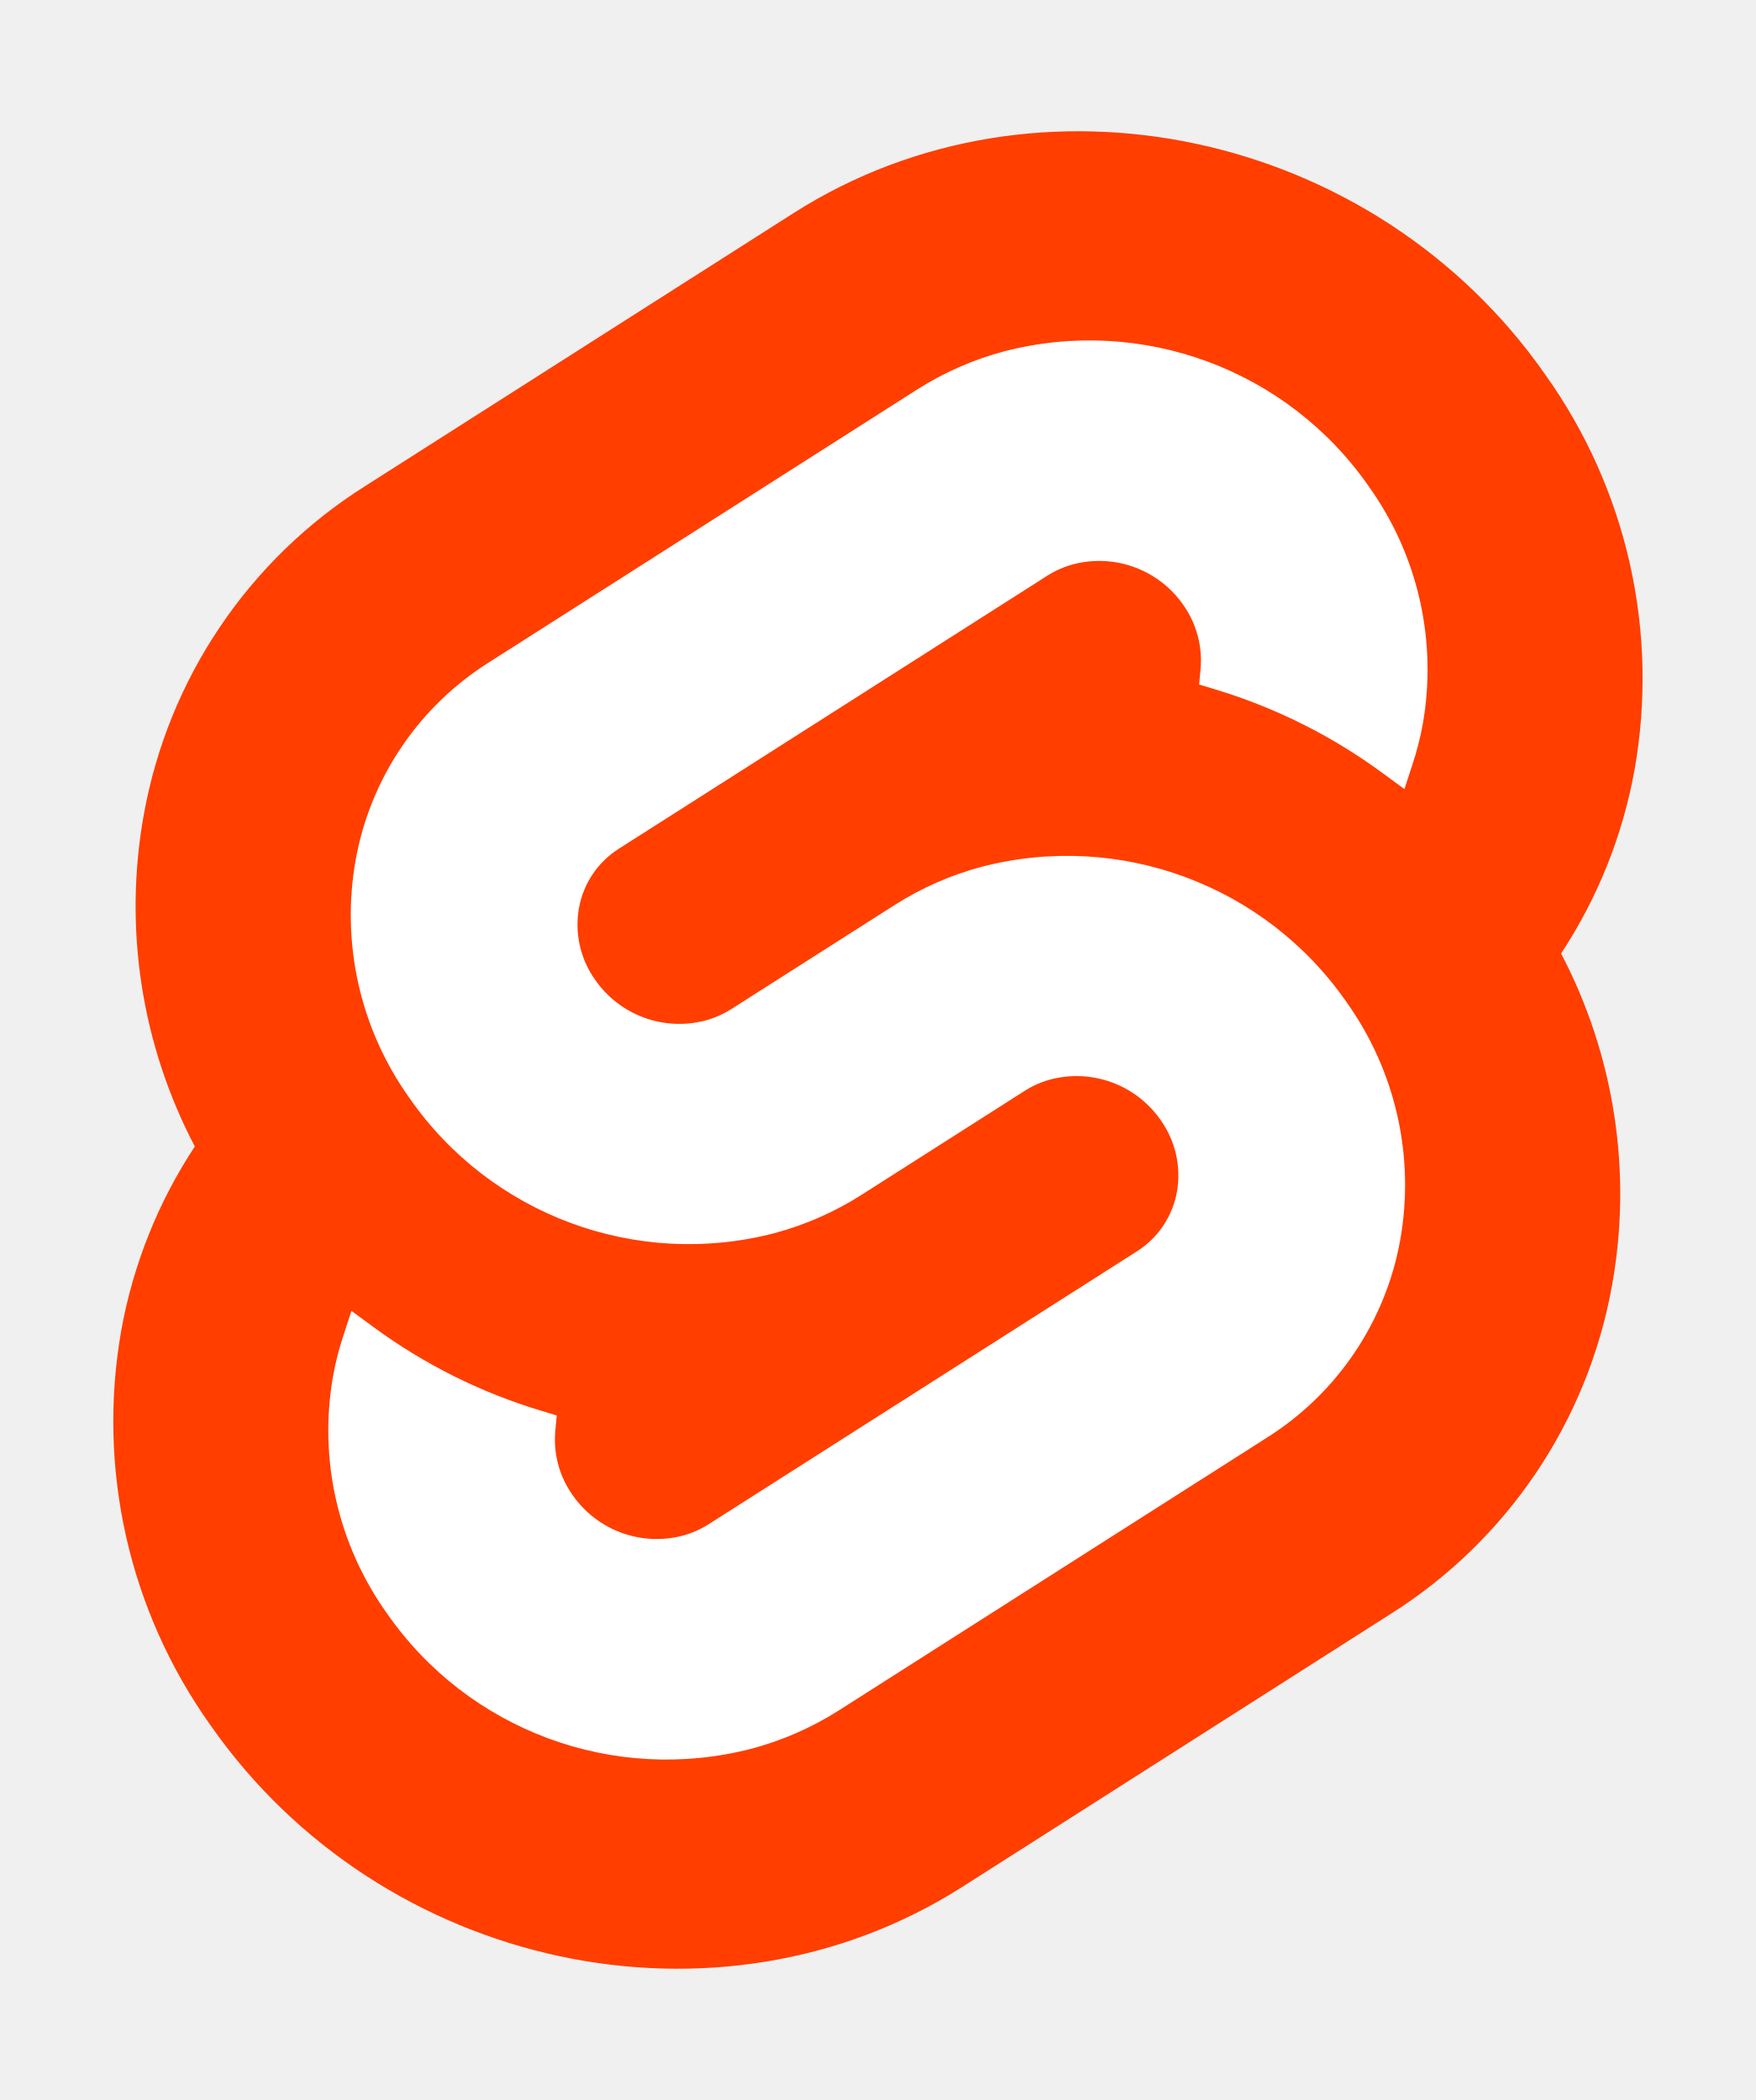
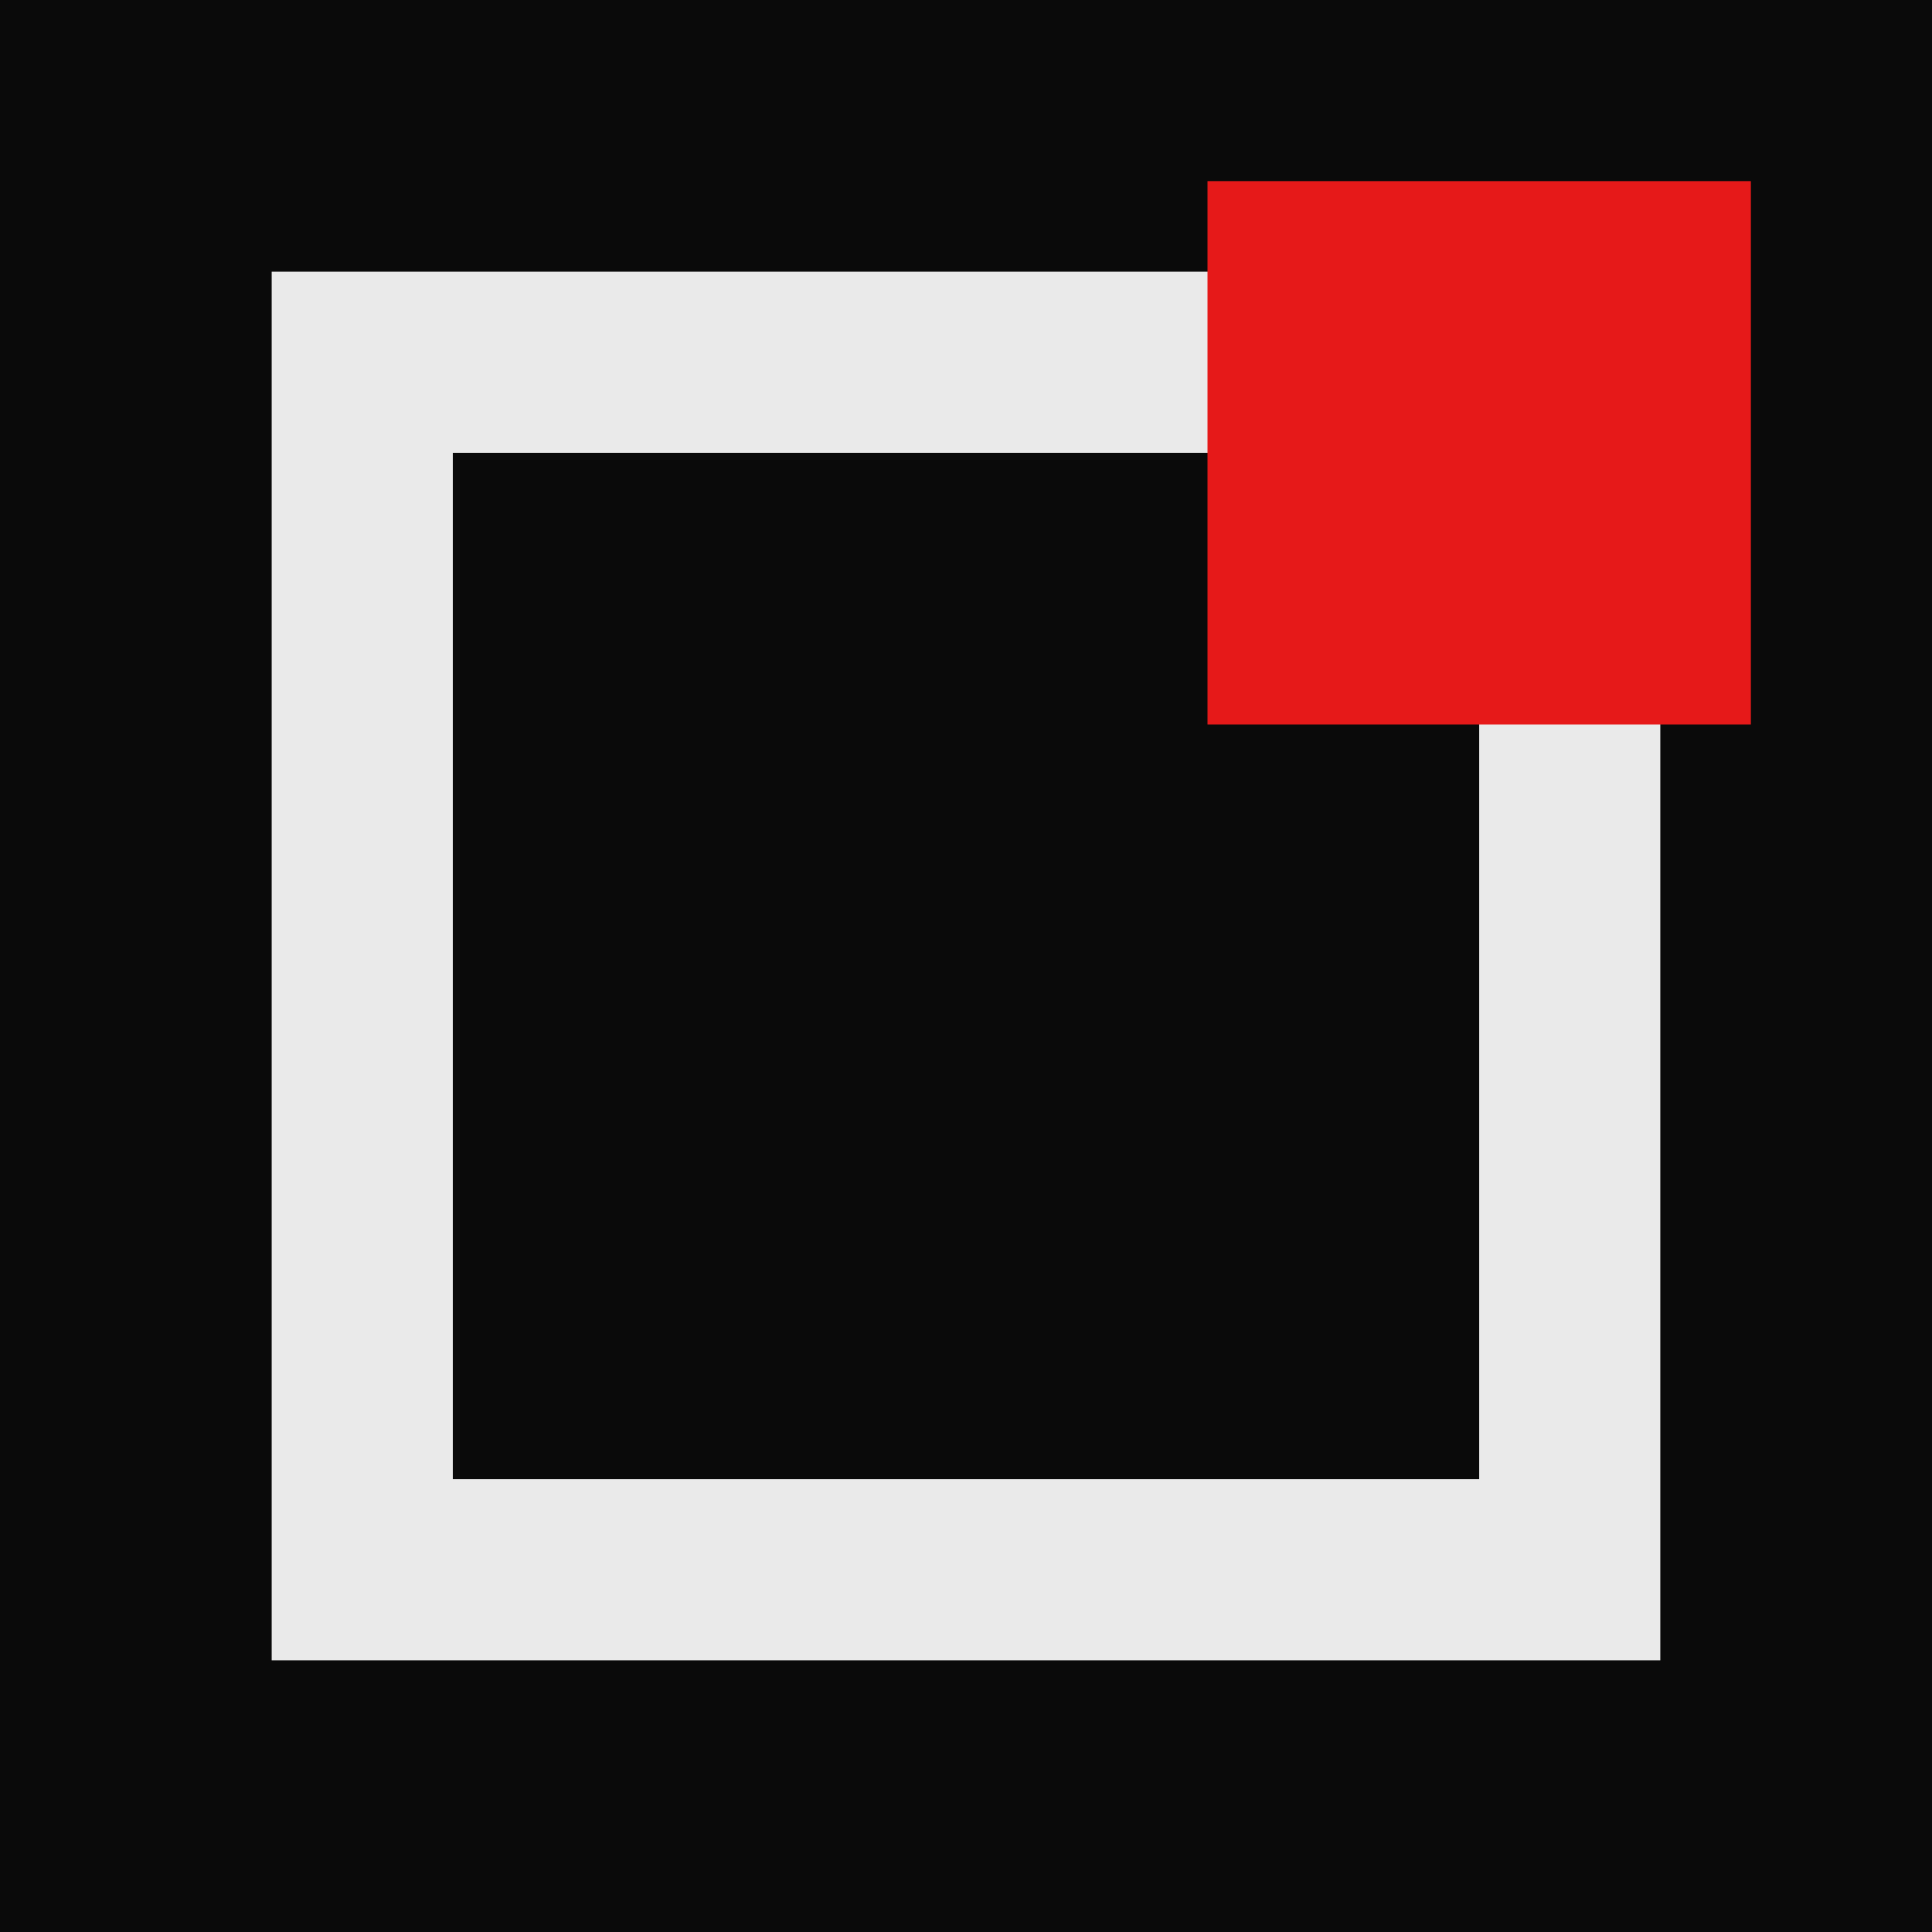
- <svg xmlns="http://www.w3.org/2000/svg" width="107" height="128" viewBox="0 0 107 128">
-   <path d="M94.157 22.819c-10.4-14.885-30.94-19.297-45.792-9.835L22.282 29.608A29.92 29.92 0 0 0 8.764 49.65a31.5 31.5 0 0 0 3.108 20.231 30 30 0 0 0-4.477 11.183 31.9 31.9 0 0 0 5.448 24.116c10.402 14.887 30.942 19.297 45.791 9.835l26.083-16.624A29.92 29.92 0 0 0 98.235 78.35a31.53 31.53 0 0 0-3.105-20.232 30 30 0 0 0 4.474-11.182 31.88 31.88 0 0 0-5.447-24.116" style="fill:#ff3e00" />
-   <path d="M45.817 106.582a20.72 20.72 0 0 1-22.237-8.243 19.17 19.17 0 0 1-3.277-14.503 18 18 0 0 1 .624-2.435l.49-1.498 1.337.981a33.6 33.6 0 0 0 10.203 5.098l.97.294-.09.968a5.85 5.85 0 0 0 1.052 3.878 6.24 6.24 0 0 0 6.695 2.485 5.8 5.8 0 0 0 1.603-.704L69.27 76.28a5.43 5.43 0 0 0 2.45-3.631 5.8 5.8 0 0 0-.987-4.371 6.24 6.24 0 0 0-6.698-2.487 5.7 5.7 0 0 0-1.6.704l-9.953 6.345a19 19 0 0 1-5.296 2.326 20.72 20.72 0 0 1-22.237-8.243 19.17 19.17 0 0 1-3.277-14.502 17.99 17.99 0 0 1 8.13-12.052l26.081-16.623a19 19 0 0 1 5.3-2.329 20.72 20.72 0 0 1 22.237 8.243 19.17 19.17 0 0 1 3.277 14.503 18 18 0 0 1-.624 2.435l-.49 1.498-1.337-.98a33.6 33.6 0 0 0-10.203-5.1l-.97-.294.09-.968a5.86 5.86 0 0 0-1.052-3.878 6.24 6.24 0 0 0-6.696-2.485 5.8 5.8 0 0 0-1.602.704L37.73 51.72a5.42 5.42 0 0 0-2.449 3.63 5.79 5.79 0 0 0 .986 4.372 6.24 6.24 0 0 0 6.698 2.486 5.8 5.8 0 0 0 1.602-.704l9.952-6.342a19 19 0 0 1 5.295-2.328 20.72 20.72 0 0 1 22.237 8.242 19.17 19.17 0 0 1 3.277 14.503 18 18 0 0 1-8.13 12.053l-26.081 16.622a19 19 0 0 1-5.3 2.328" style="fill:#fff" />
+ <svg xmlns="http://www.w3.org/2000/svg" viewBox="0 0 32 32">
+   <rect width="32" height="32" fill="#0a0a0a" />
+   <rect x="6" y="6" width="20" height="20" fill="none" stroke="#eaeaea" stroke-width="3" />
+   <rect x="20" y="3" width="9" height="9" fill="#e61919" />
</svg>
